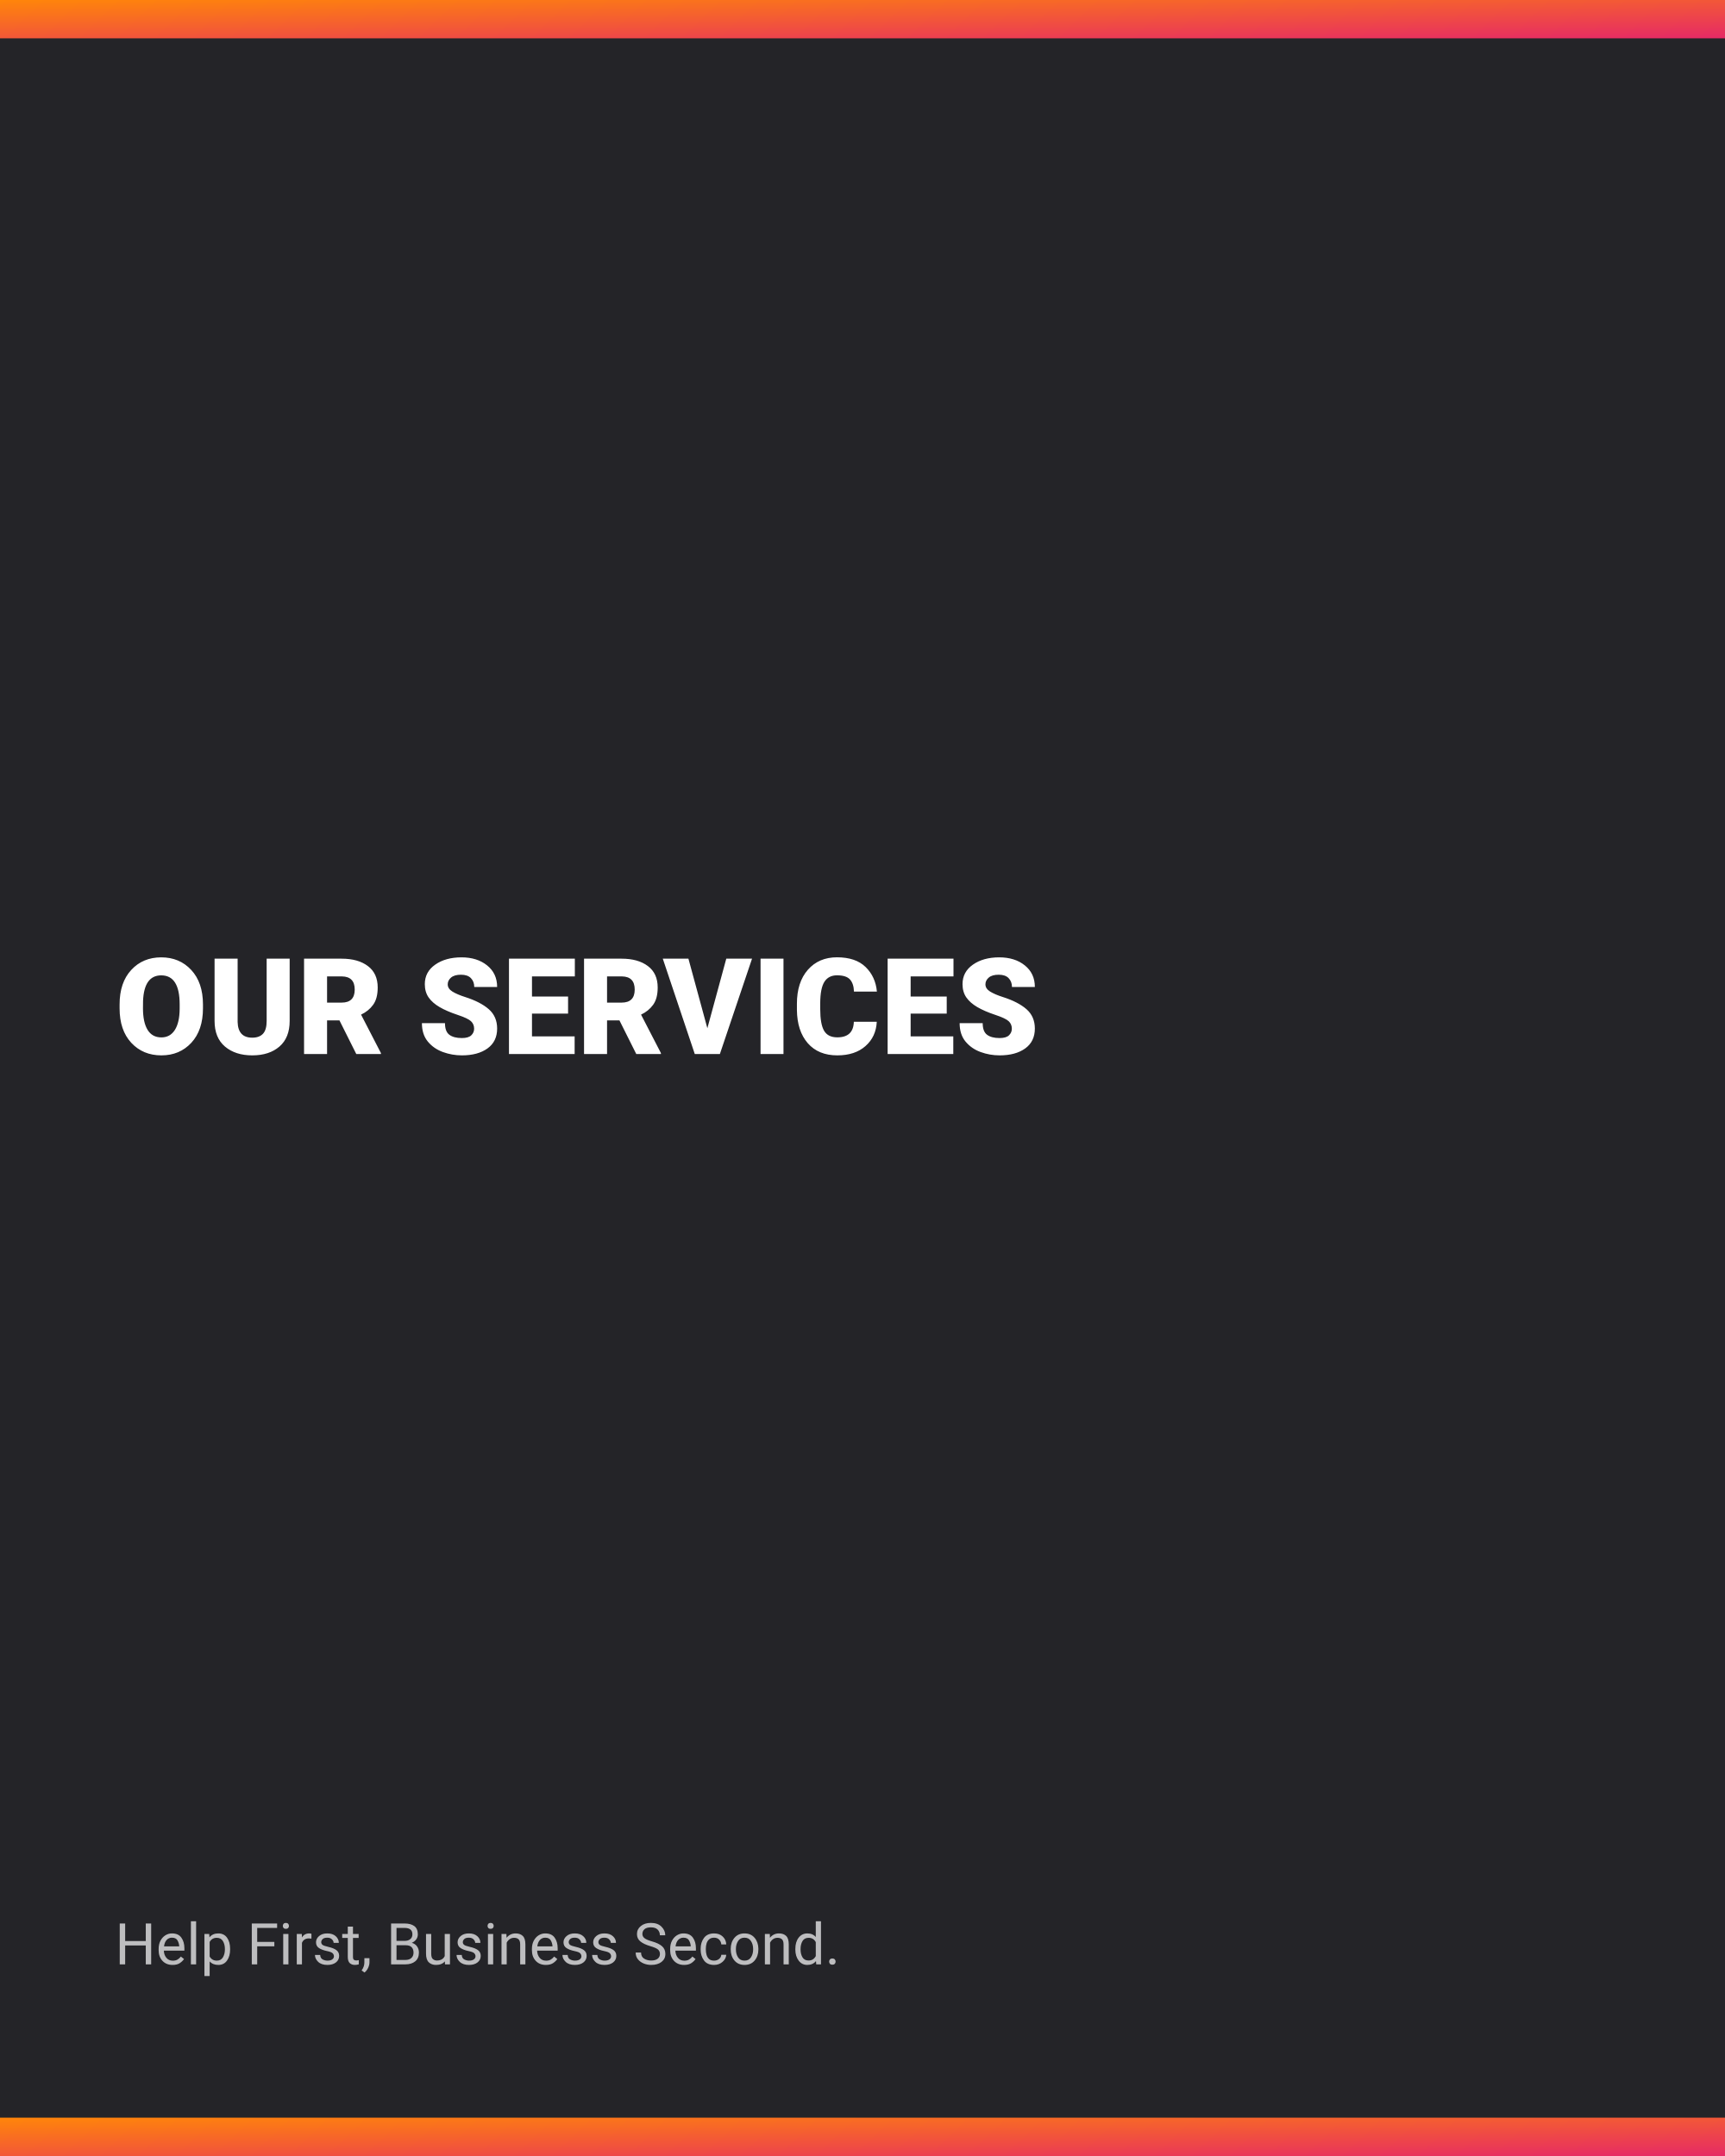
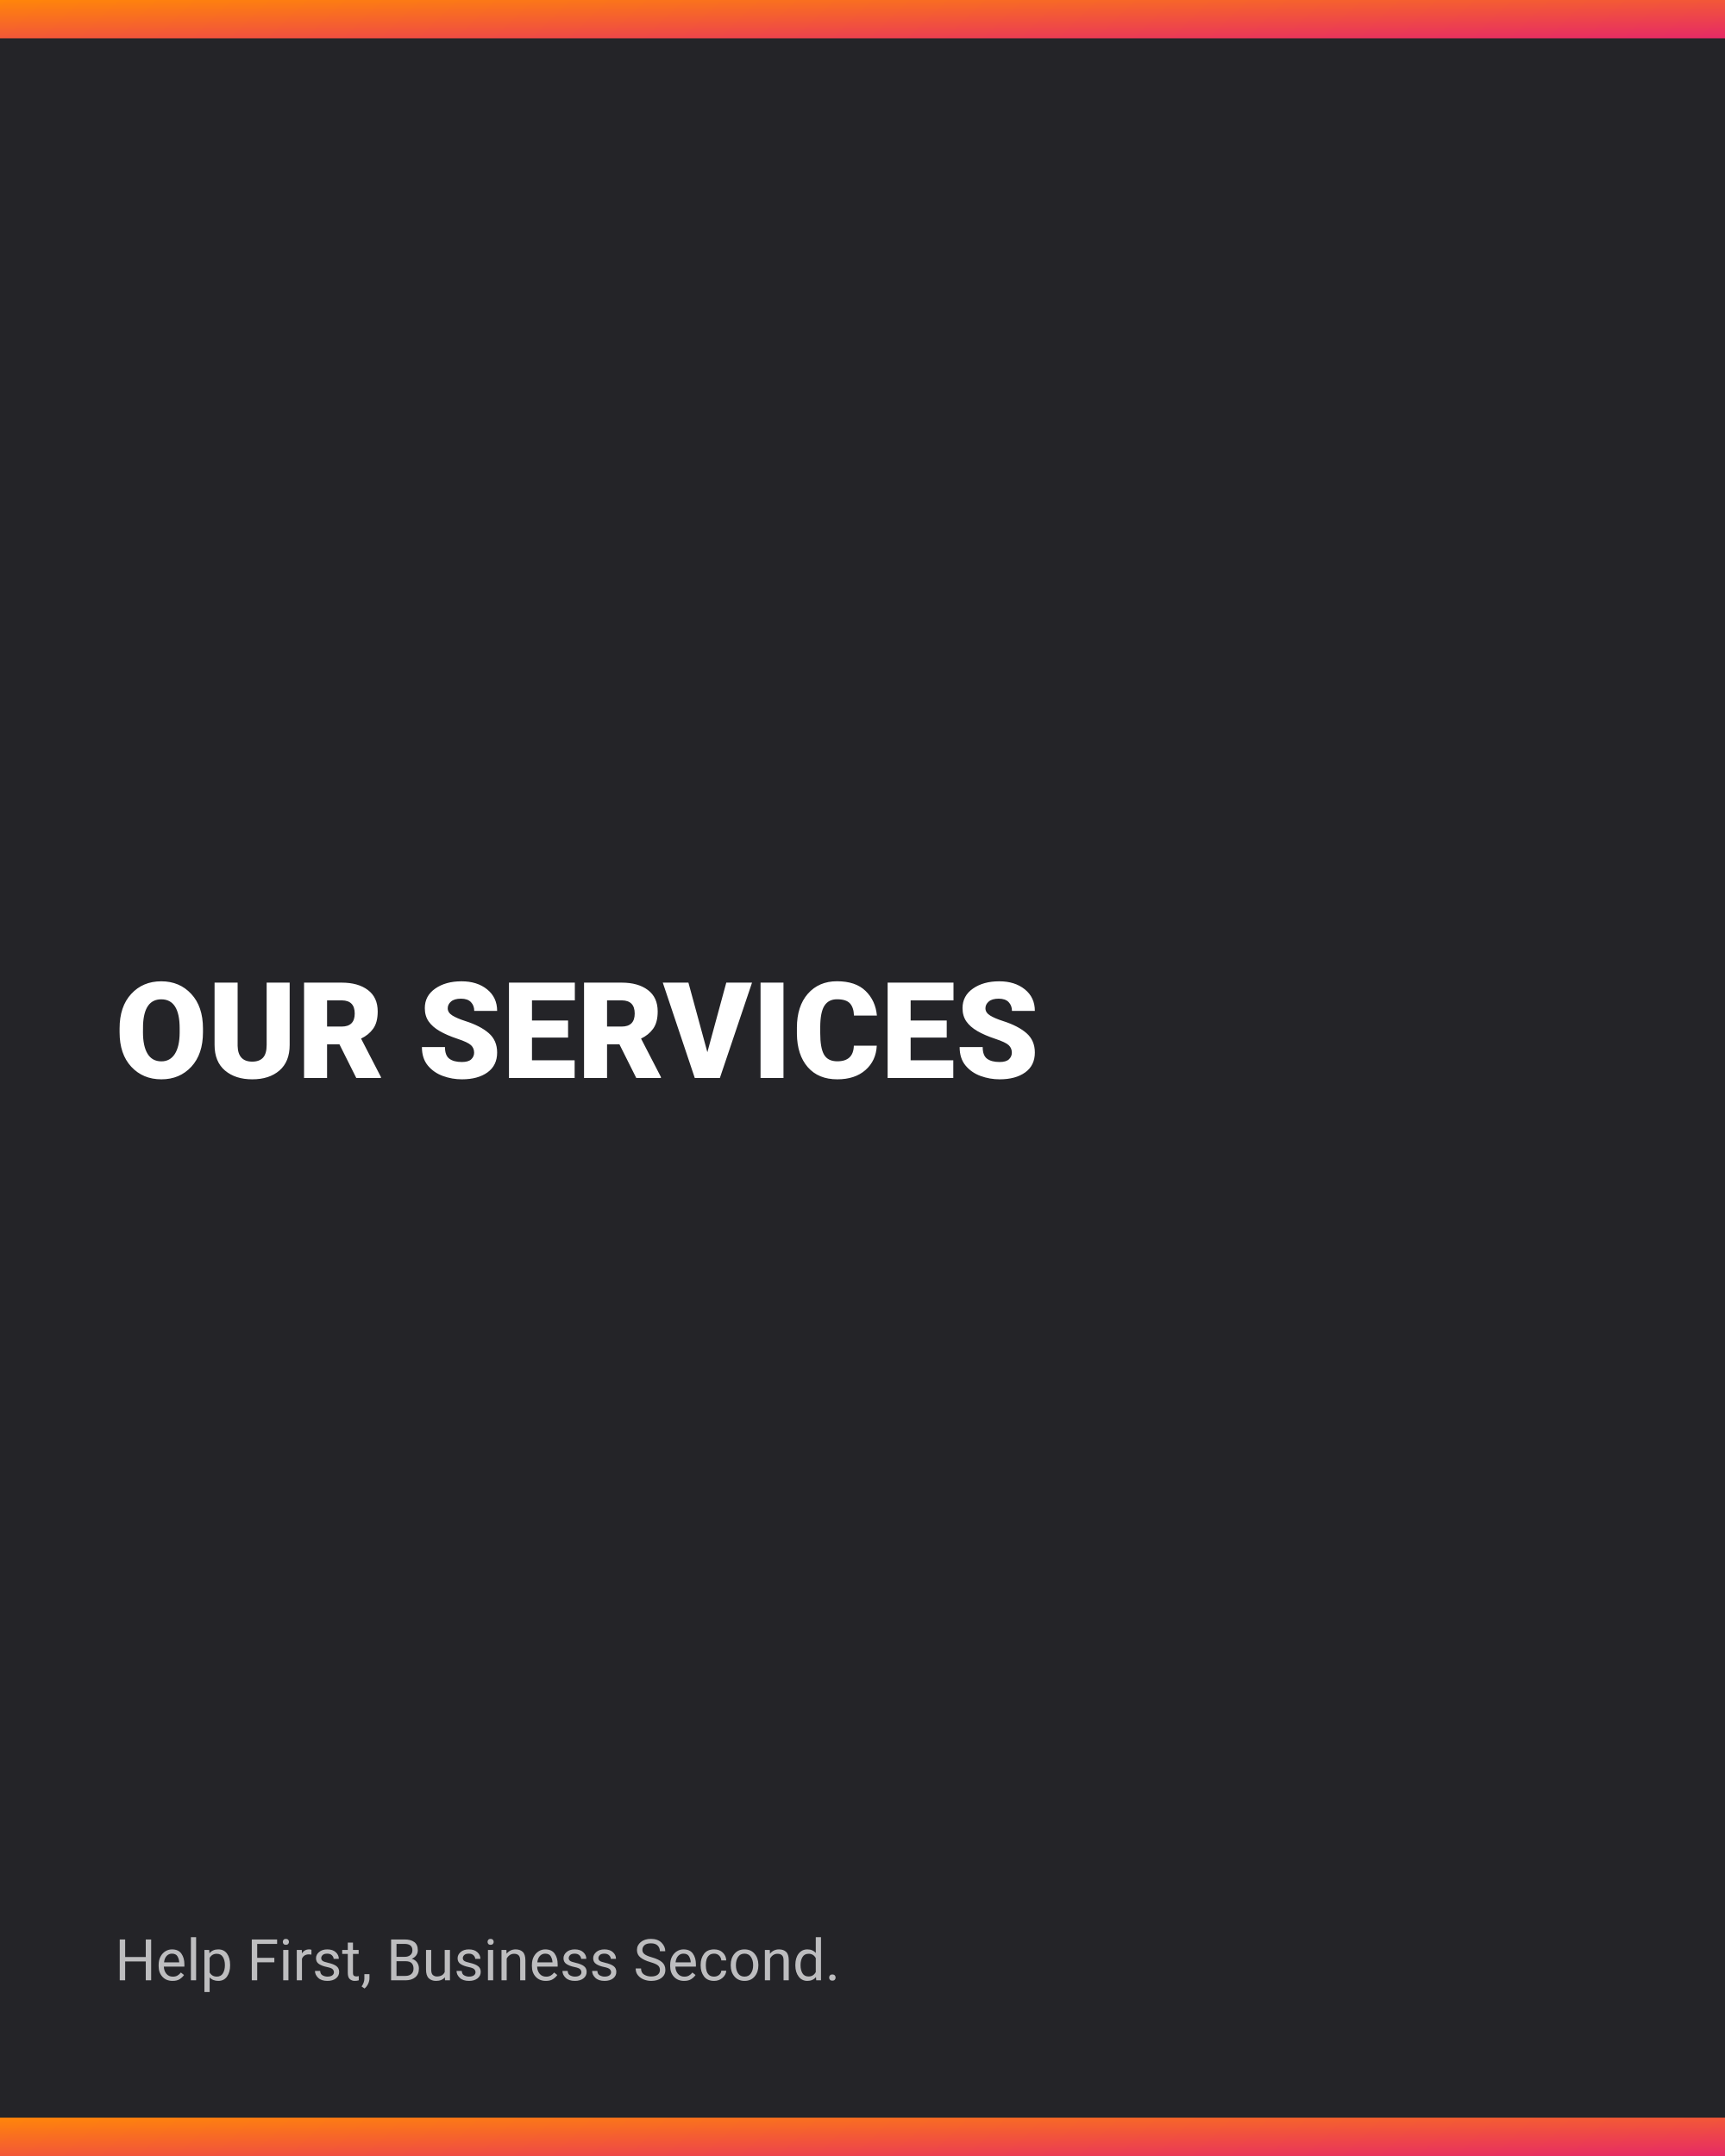
<svg xmlns="http://www.w3.org/2000/svg" width="1080" height="1350" viewBox="0 0 1080 1350">
  <defs>
    <linearGradient id="g" x1="0" y1="0" x2="1" y2="1">
      <stop offset="0" stop-color="#FF850A" />
      <stop offset="1" stop-color="#E62A65" />
    </linearGradient>
  </defs>
  <rect width="1080" height="1350" fill="#242428" />
  <rect width="1080" height="24" fill="url(#g)" />
-   <text x="72" y="660" fill="#FFFFFF" font-family="Roboto,Arial" font-weight="900" font-size="84">OUR SERVICES</text>
-   <text x="72" y="1230" fill="#BDBDBF" font-family="Roboto,Arial" font-size="36">Help First, Business Second.</text>
+   <text fill="#FFFFFF" font-family="Roboto,Arial" font-weight="900" font-size="84">
+     <tspan x="72" y="675">OUR SERVICES</tspan>
+   </text>
+   <text x="72" y="1240" fill="#BDBDBF" font-family="Roboto,Arial" font-size="36">Help First, Business Second.</text>
  <rect x="0" y="1326" width="1080" height="24" fill="url(#g)" />
</svg>
